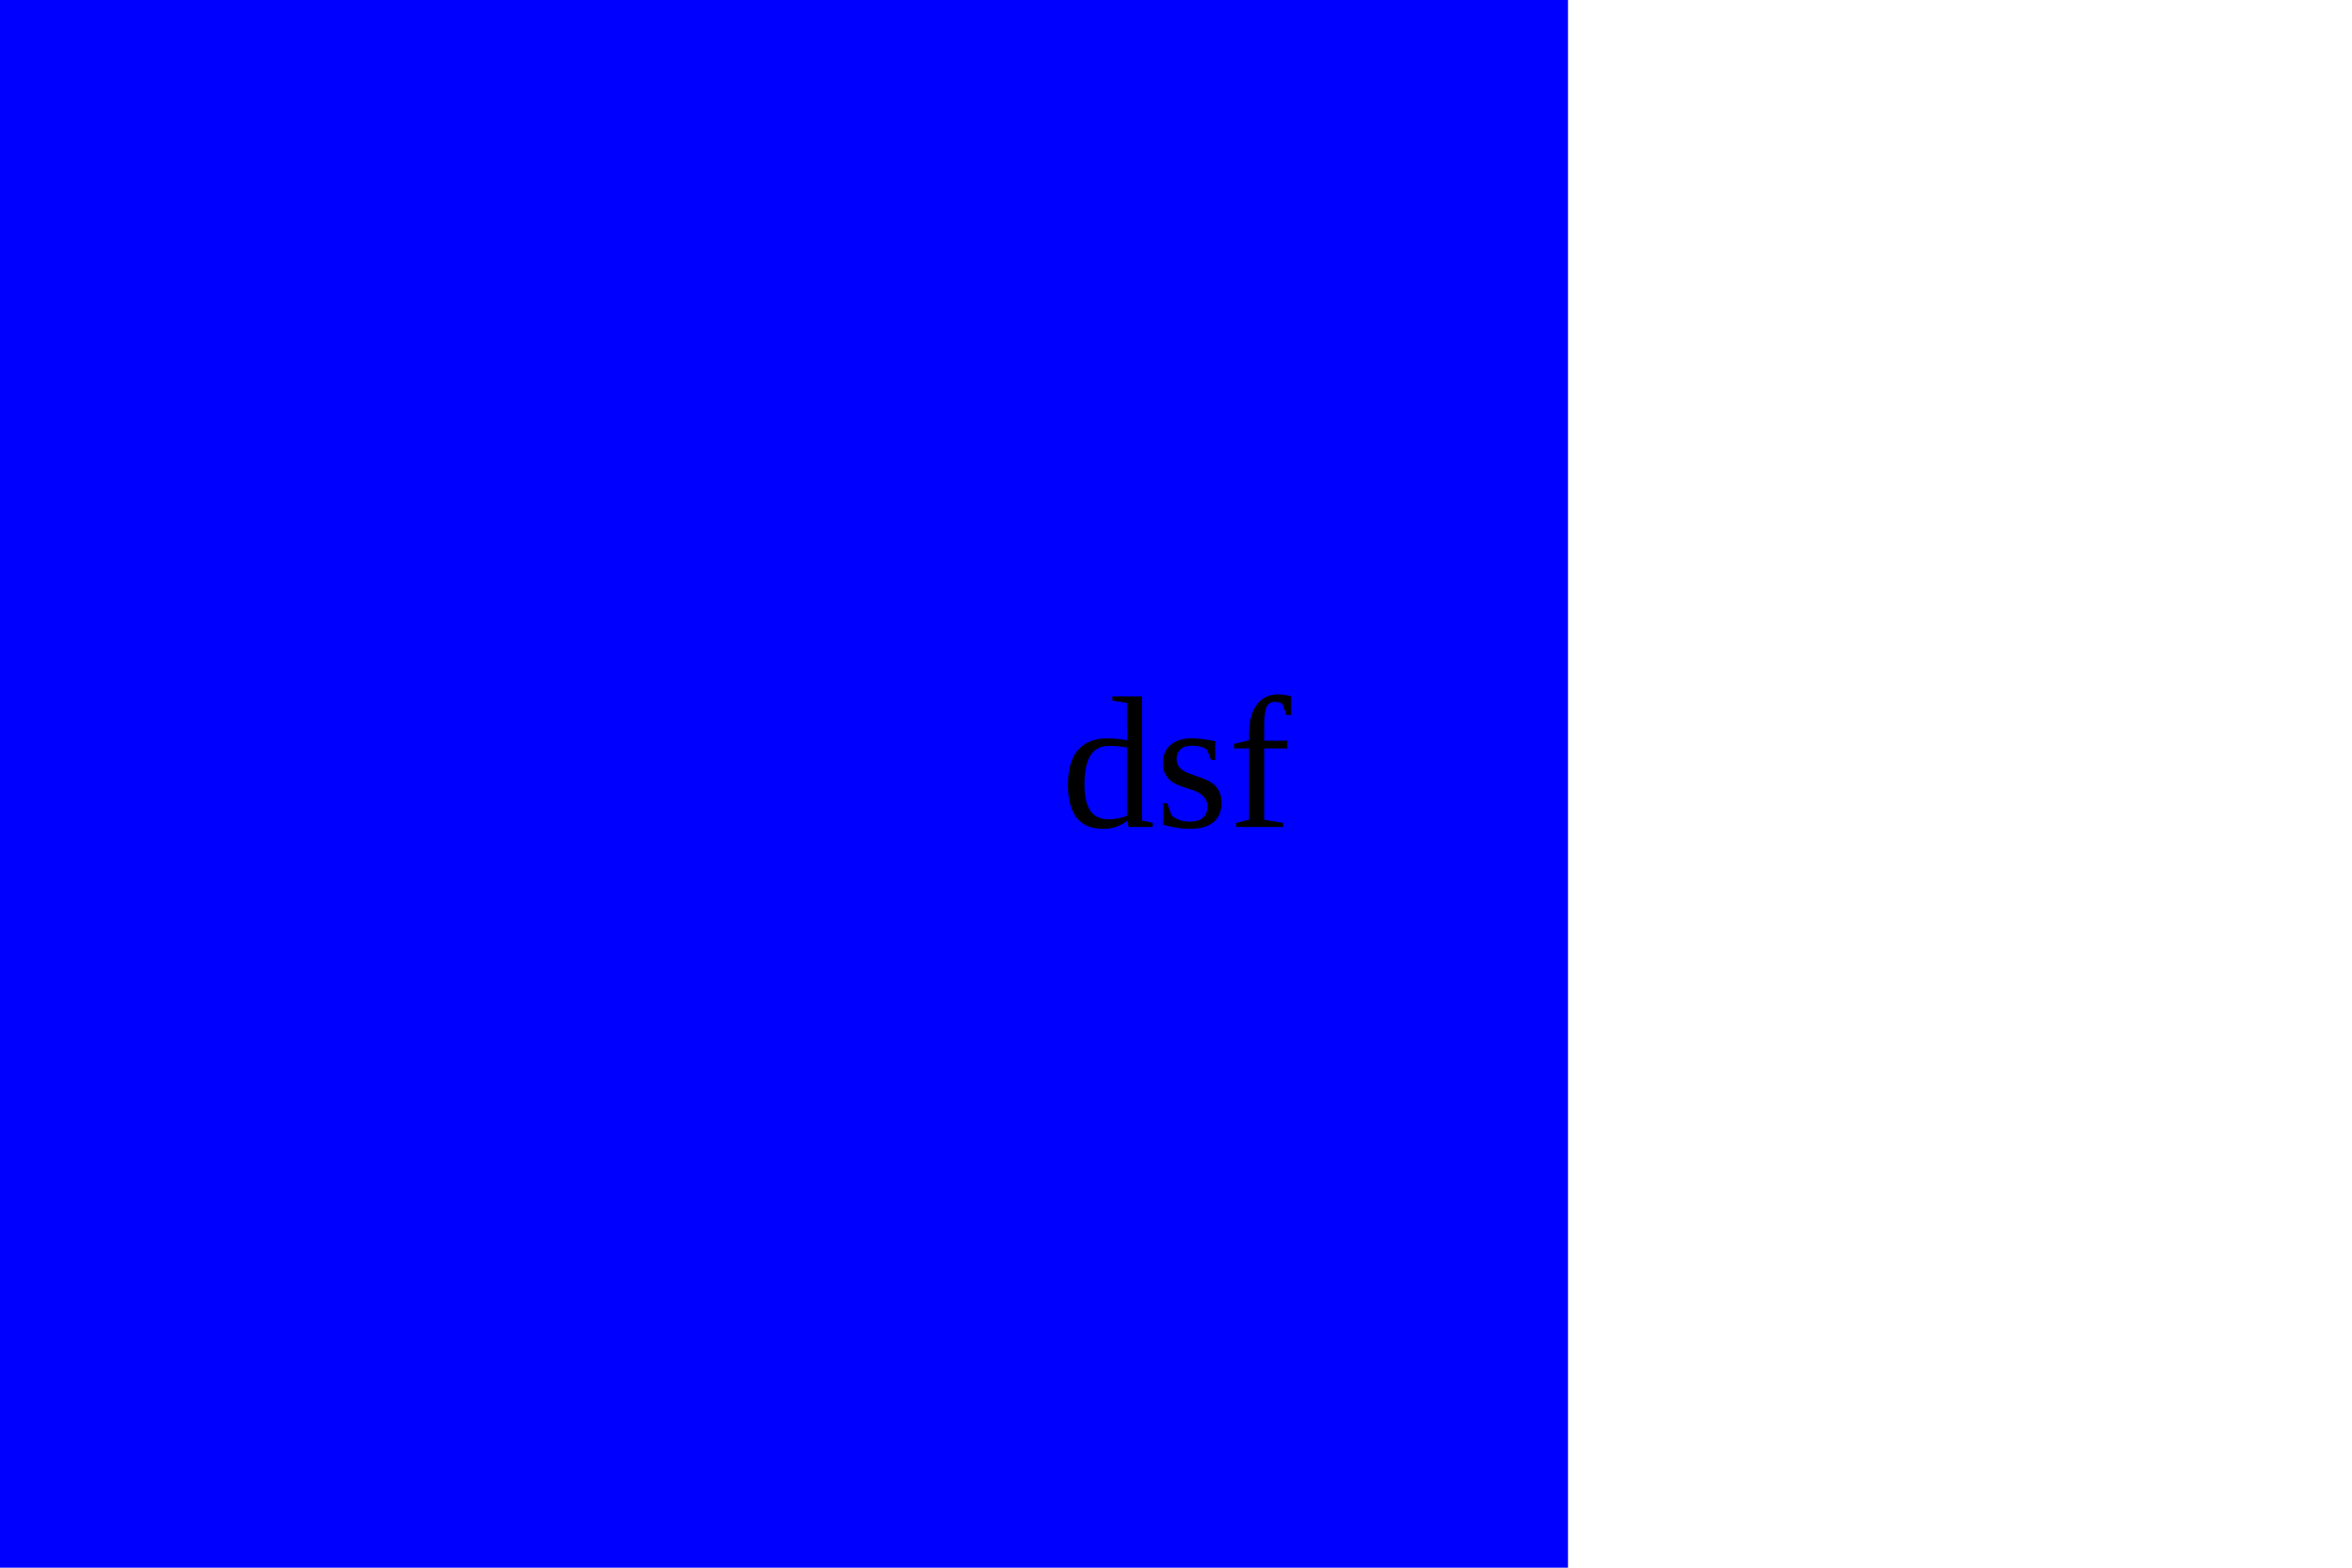
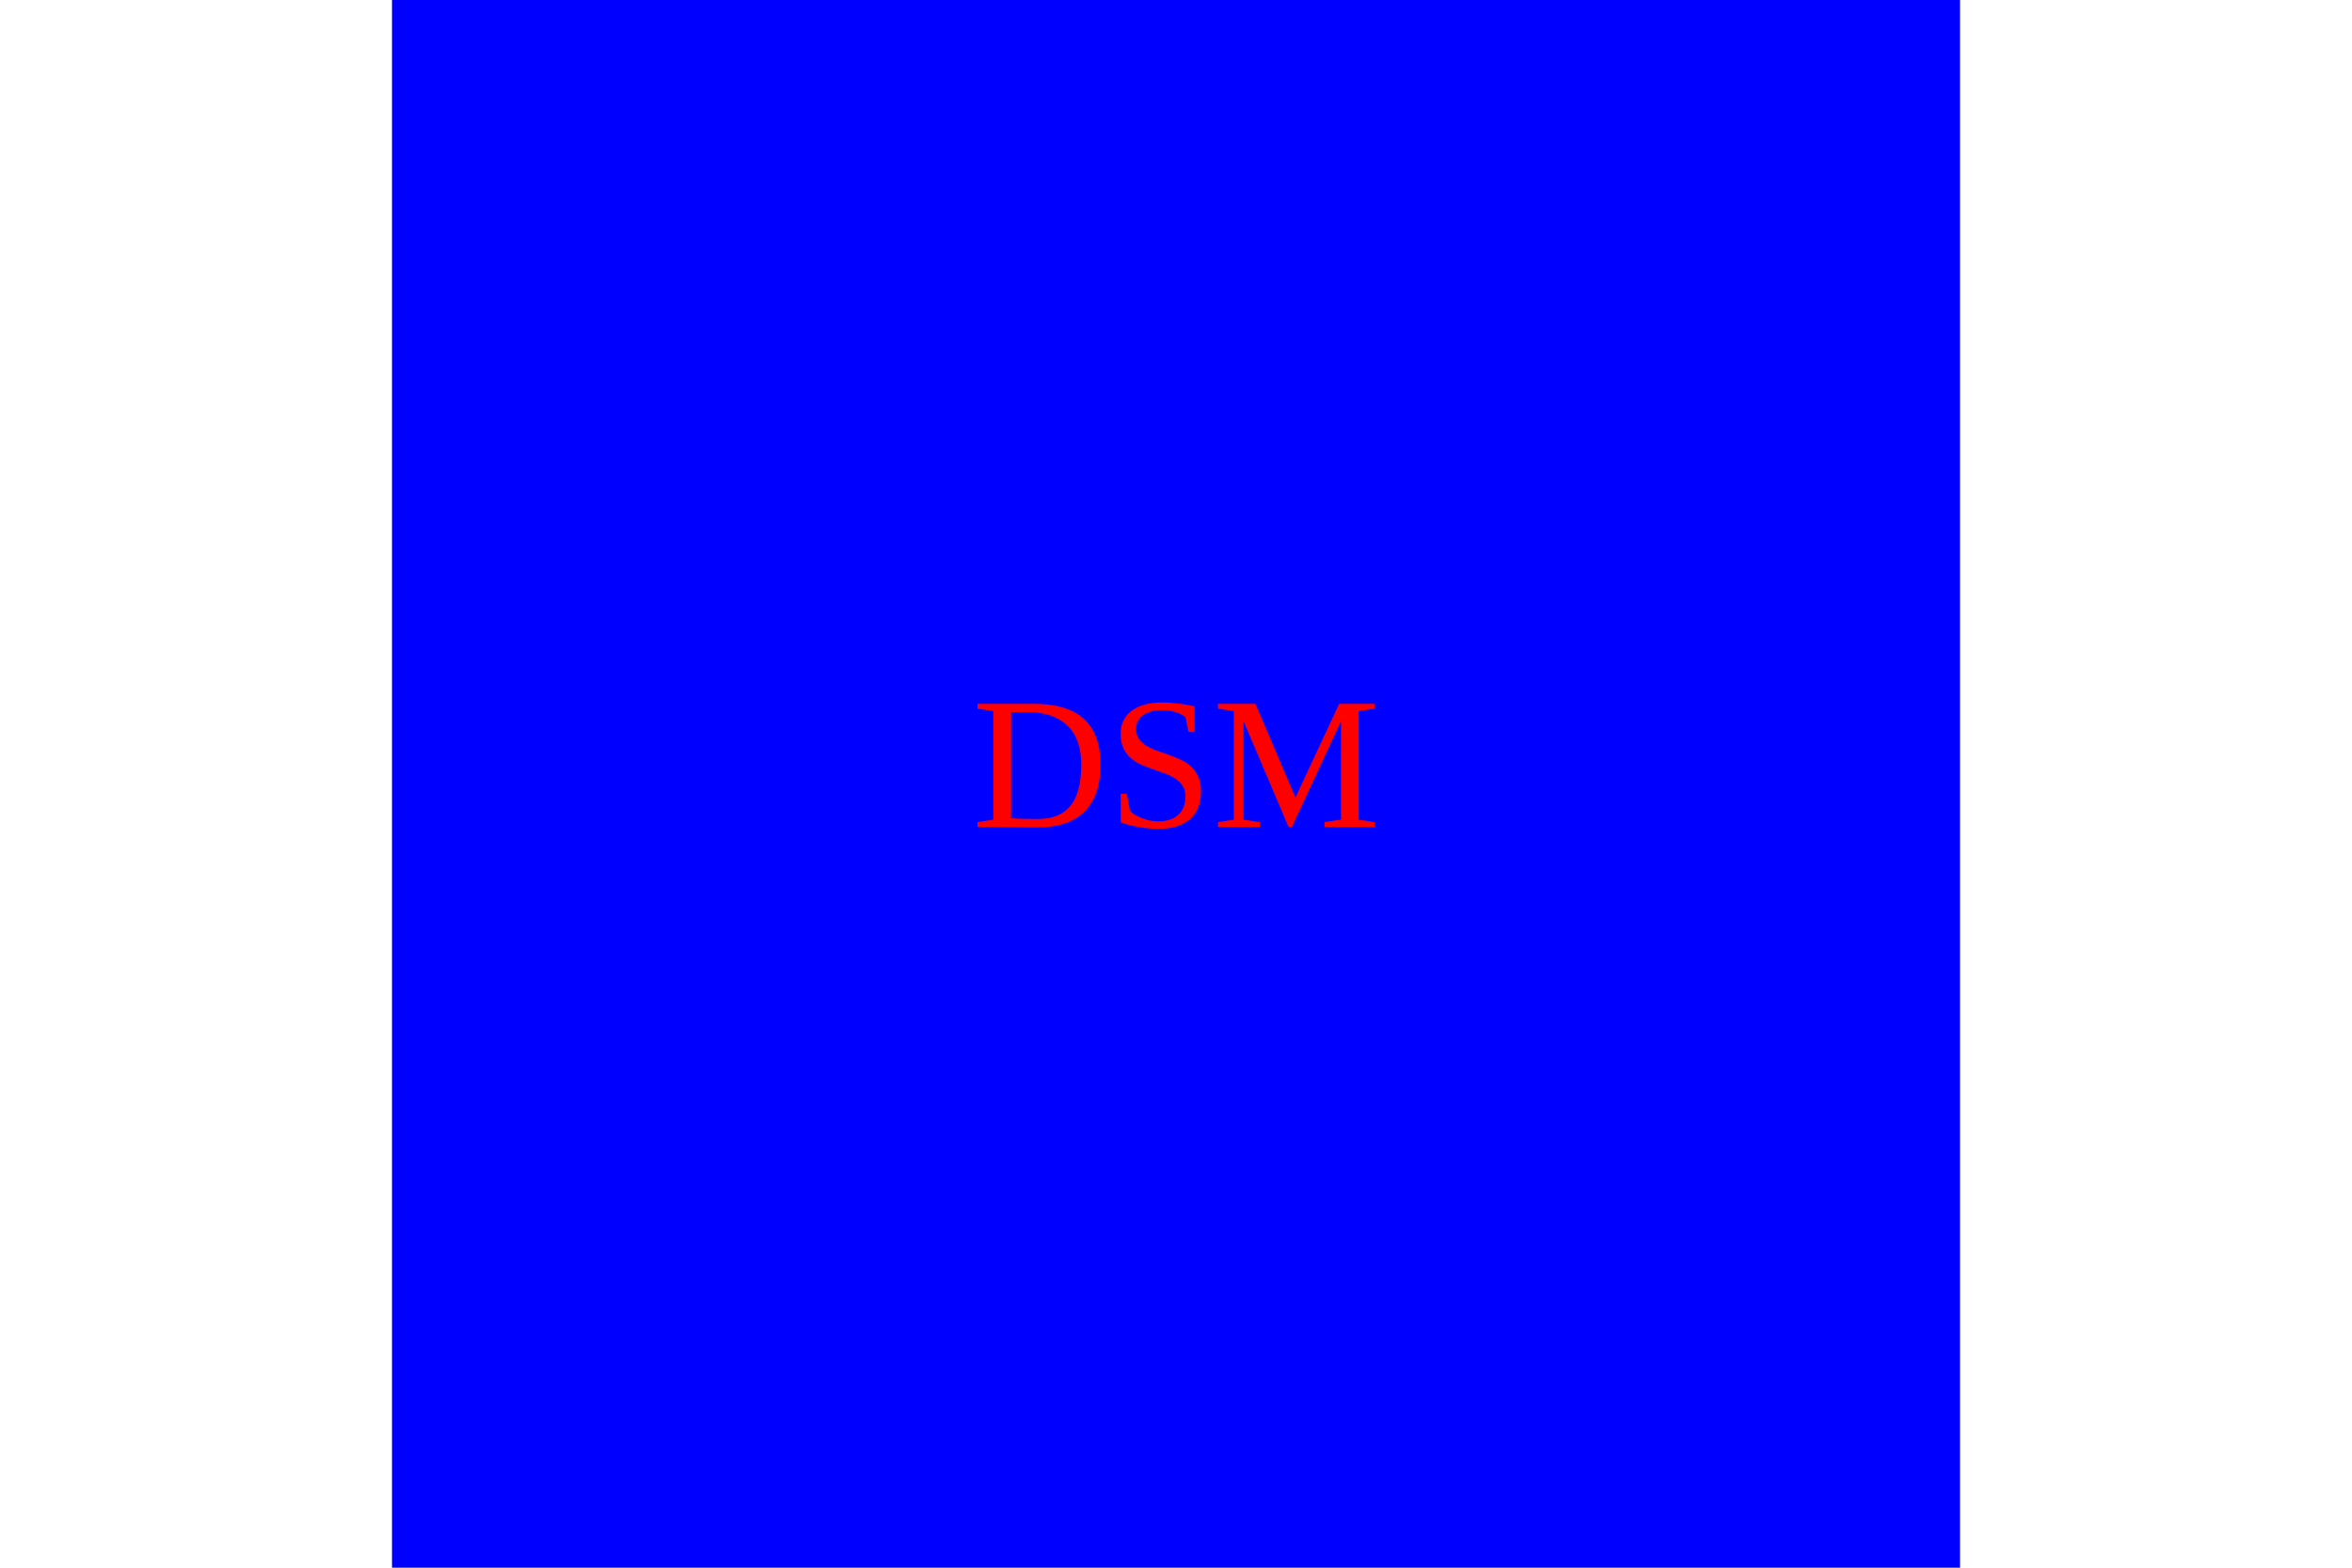
<svg xmlns="http://www.w3.org/2000/svg" width="300" height="200" viewBox="0 0 300 200">
-   <rect width="200" height="200" fill="blue" />
-   <text x="150" y="100" font-size="24px" fill="black" text-anchor="middle" dominant-baseline="middle">dsf</text>
+   <rect x="50" width="200" height="200" fill="blue" />
+   <text x="150" y="100" font-size="24px" fill="red" text-anchor="middle" dominant-baseline="middle">DSM</text>
</svg>
